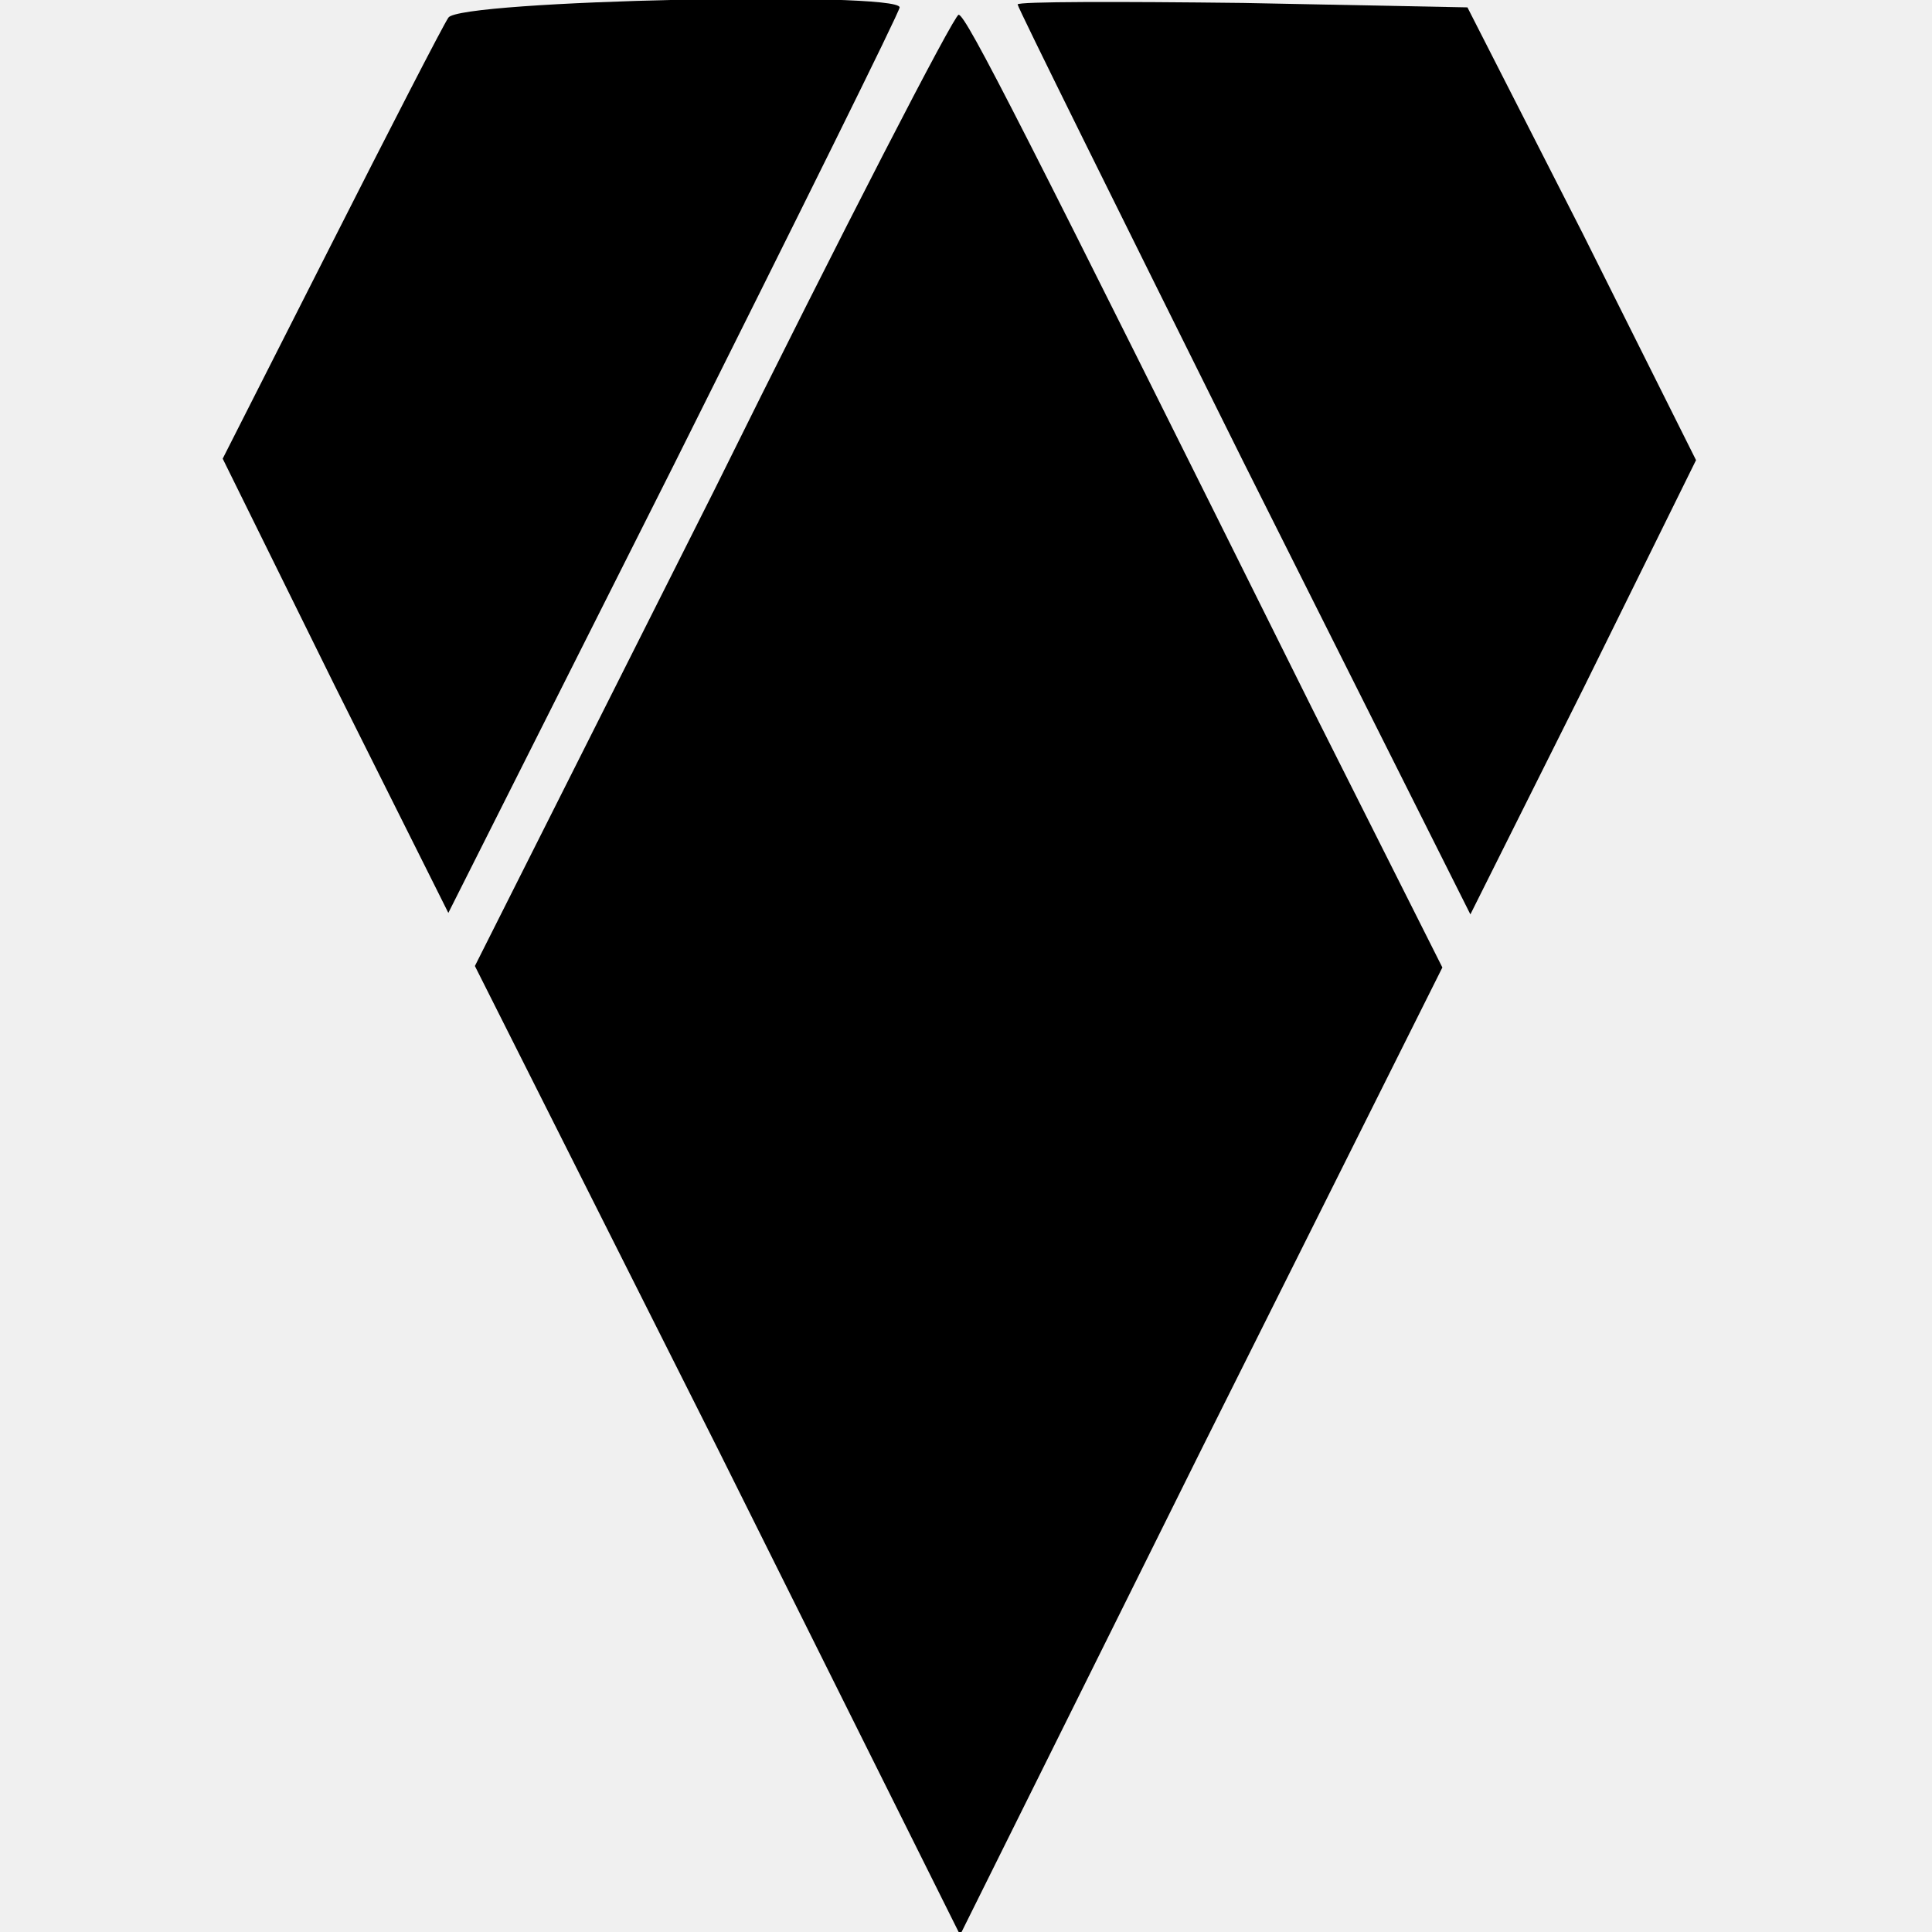
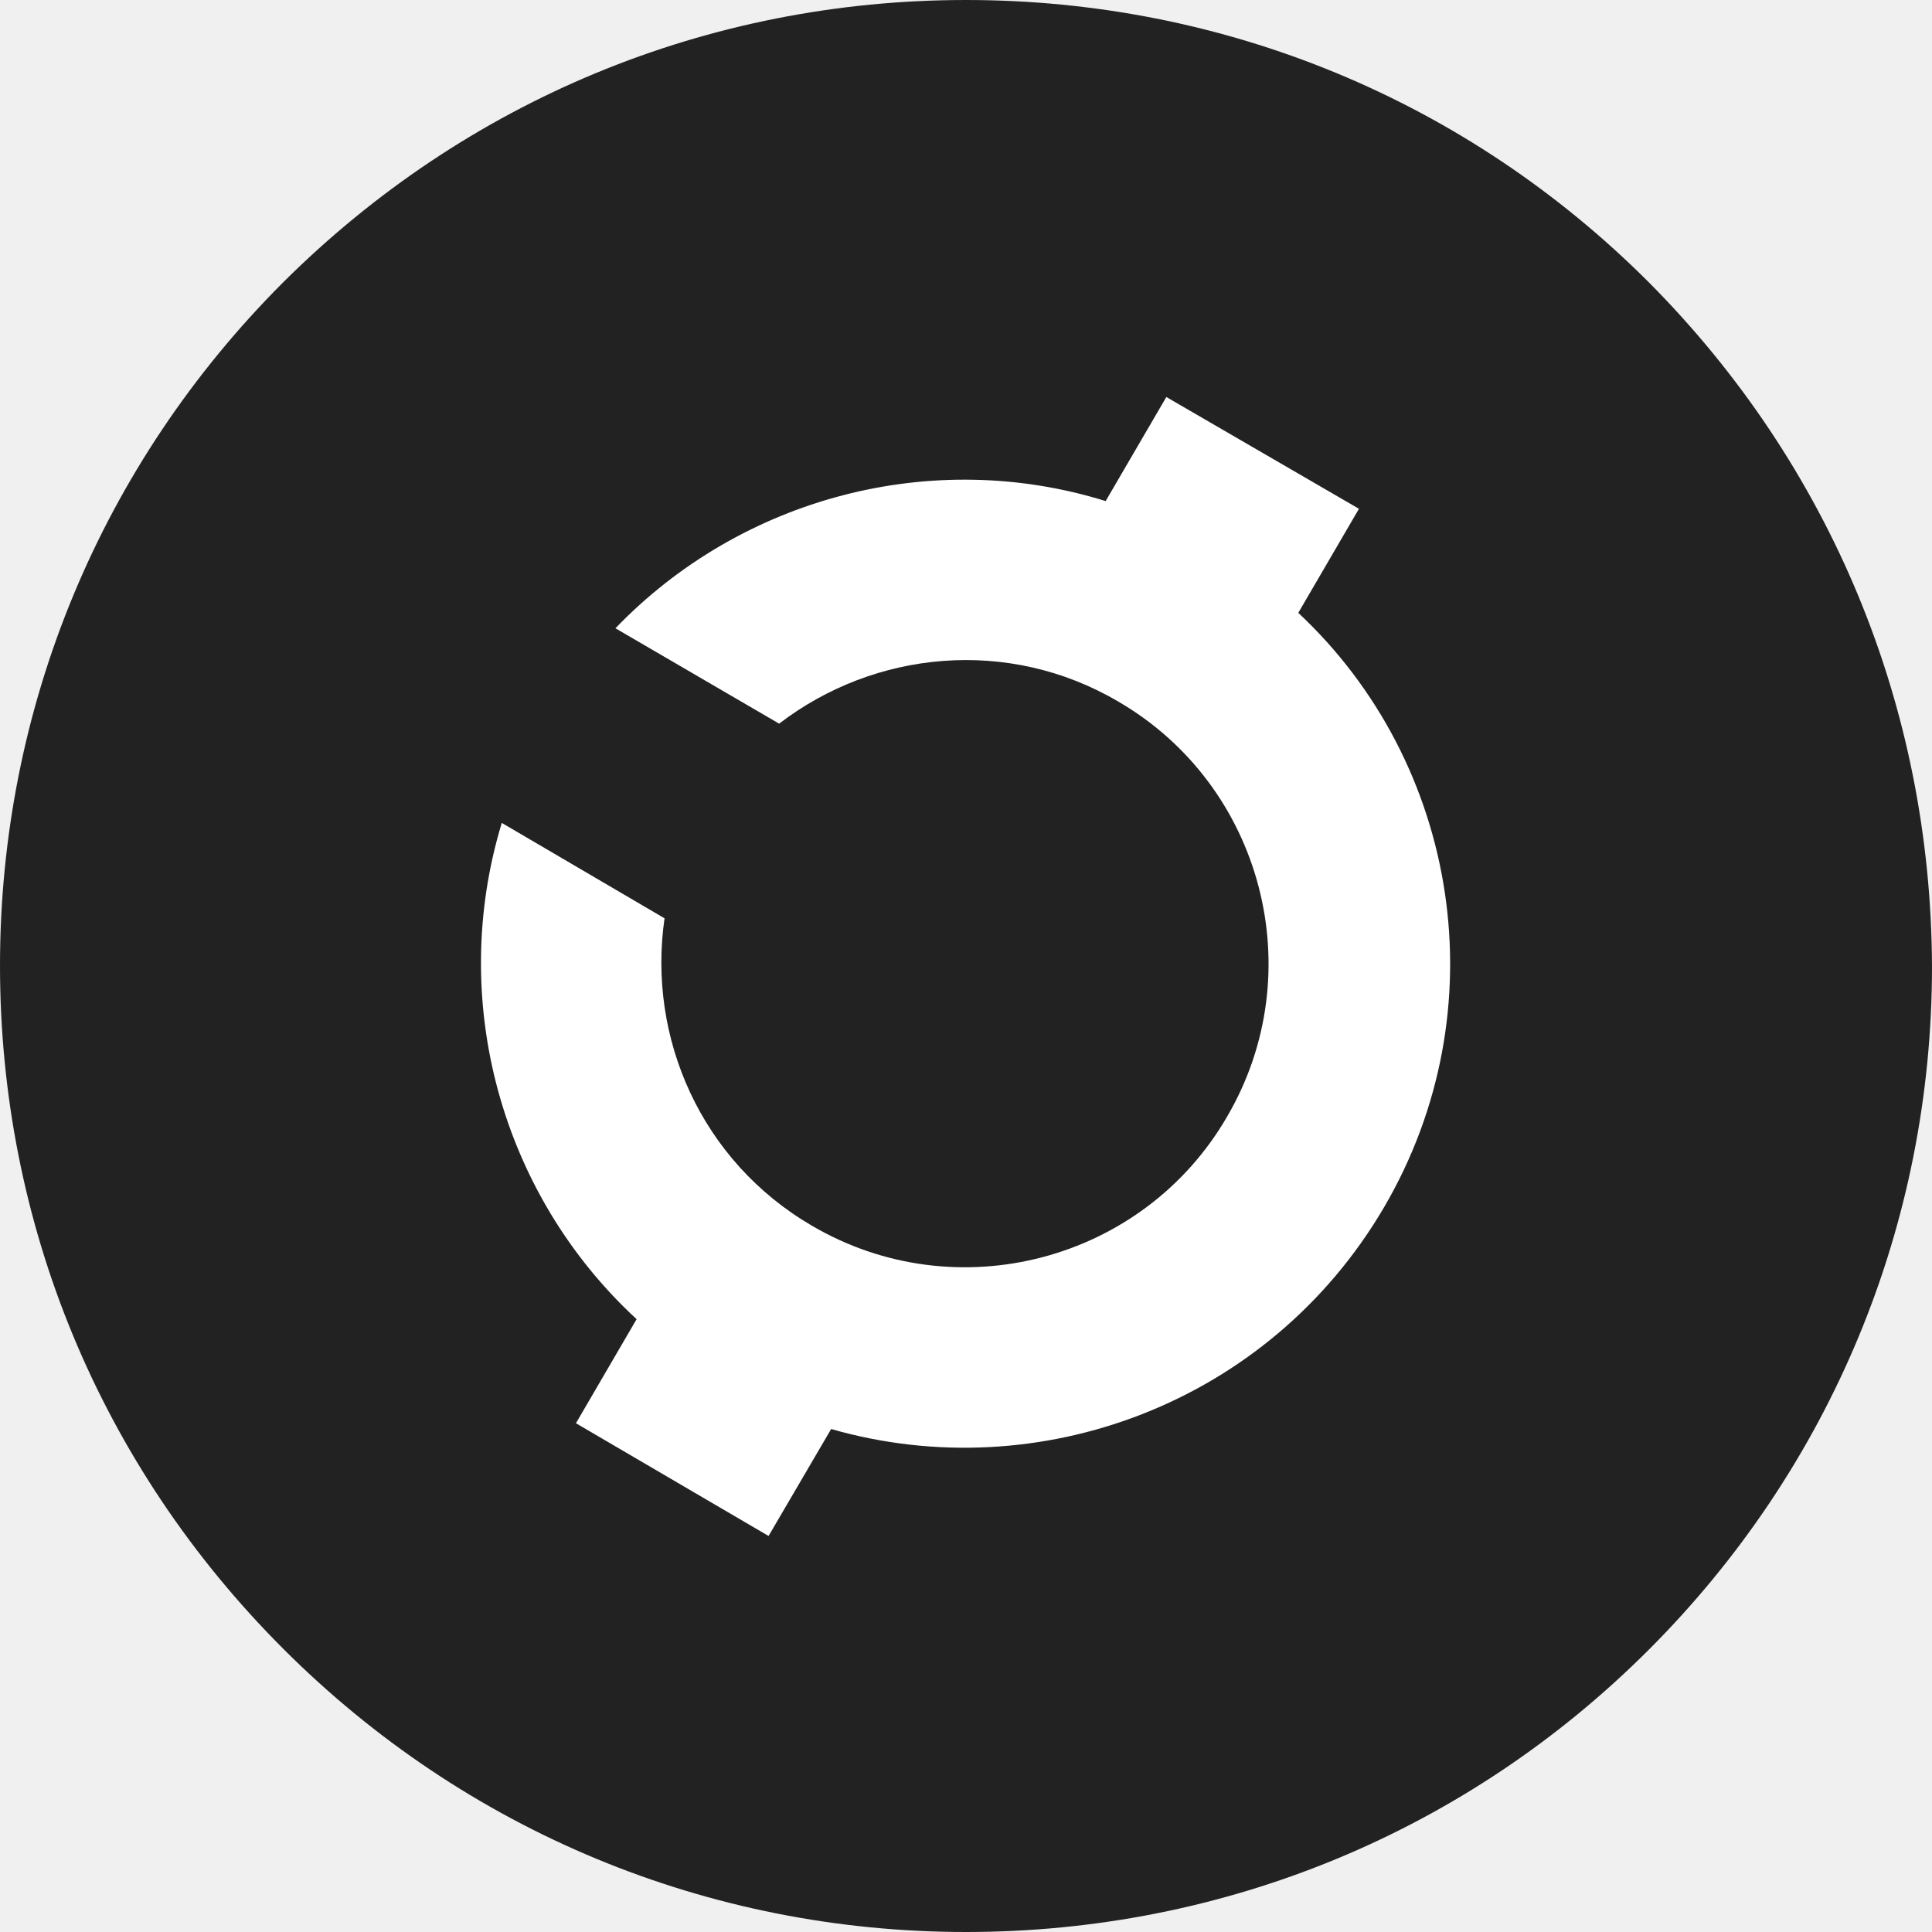
- <svg xmlns="http://www.w3.org/2000/svg" version="1.0" width="131pt" height="131pt" viewBox="0 0 131 131" preserveAspectRatio="xMidYMid meet">
-   <g transform="translate(0,131) scale(0.1,-0.1)" fill="#000000" stroke="none">
-     <path d="M304 1298 c-4 -6 -40 -76 -80 -155 l-73 -144 76 -154 77 -154 153 304 c84 168 153 307 153 310 0 11 -299 5 -306 -7z" />
-     <path d="M690 1307 c0 -2 69 -141 153 -310 l154 -307 77 154 76 154 -77 154 -78 153 -152 3 c-84 1 -153 1 -153 -1z" />
-     <path d="M484 977 l-162 -322 165 -328 164 -329 163 328 164 328 -88 175 c-196 394 -235 471 -240 471 -3 0 -78 -145 -166 -323z" />
-   </g>
+ <svg xmlns="http://www.w3.org/2000/svg" version="1.1" id="Layer_1" x="0px" y="0px" viewBox="0 0 175 175" xml:space="preserve" width="175" height="175">
+   <defs id="defs892" />
+   <style type="text/css" id="style881">
+ 	.st0{fill:#FFFFFF;}
+ 	.st1{fill:#222222;}
+ </style>
+   <path class="st0" d="m 169.158,86.906 c 0,-45.1 -36.6,-81.7 -81.7,-81.7 -45.1,0 -81.7,36.6 -81.7,81.7 0,45.1 36.6,81.7 81.7,81.7 45.1,0 81.7,-36.6 81.7,-81.7 z" id="path883" style="fill:#ffffff" />
+   <path class="st1" d="M 149.352,25.574 C 132.864,9.077 110.88,0 87.5,0 64.12,0 42.223,9.077 25.648,25.574 9.16,42.07 0,64.065 0,87.456 0,110.848 9.073,132.756 25.648,149.339 42.136,165.835 64.12,175 87.5,175 c 23.38,0 45.364,-9.077 61.852,-25.574 C 165.84,132.93 175,110.935 175,87.544 174.913,64.065 165.84,42.157 149.352,25.574 Z m -23.991,83.791 c -10.381,17.718 -31.231,25.486 -50.075,20.075 l -5.67,9.688 -17.448,-10.212 5.496,-9.426 C 45.364,108.142 40.566,90.599 45.451,74.539 l 14.743,8.641 c -1.57,10.823 3.315,21.995 13.347,27.843 13.086,7.681 30.01,3.229 37.6,-9.863 7.677,-13.092 3.228,-30.025 -9.858,-37.618 -9.945,-5.848 -22.071,-4.626 -30.708,2.007 L 55.745,56.908 C 67.173,45.037 84.447,40.499 100.15,45.387 l 5.496,-9.426 17.448,10.125 -5.496,9.426 c 14.569,13.616 18.233,35.96 7.764,53.853 z" id="path887" style="fill:#222222;stroke-width:0.873" />
</svg>
